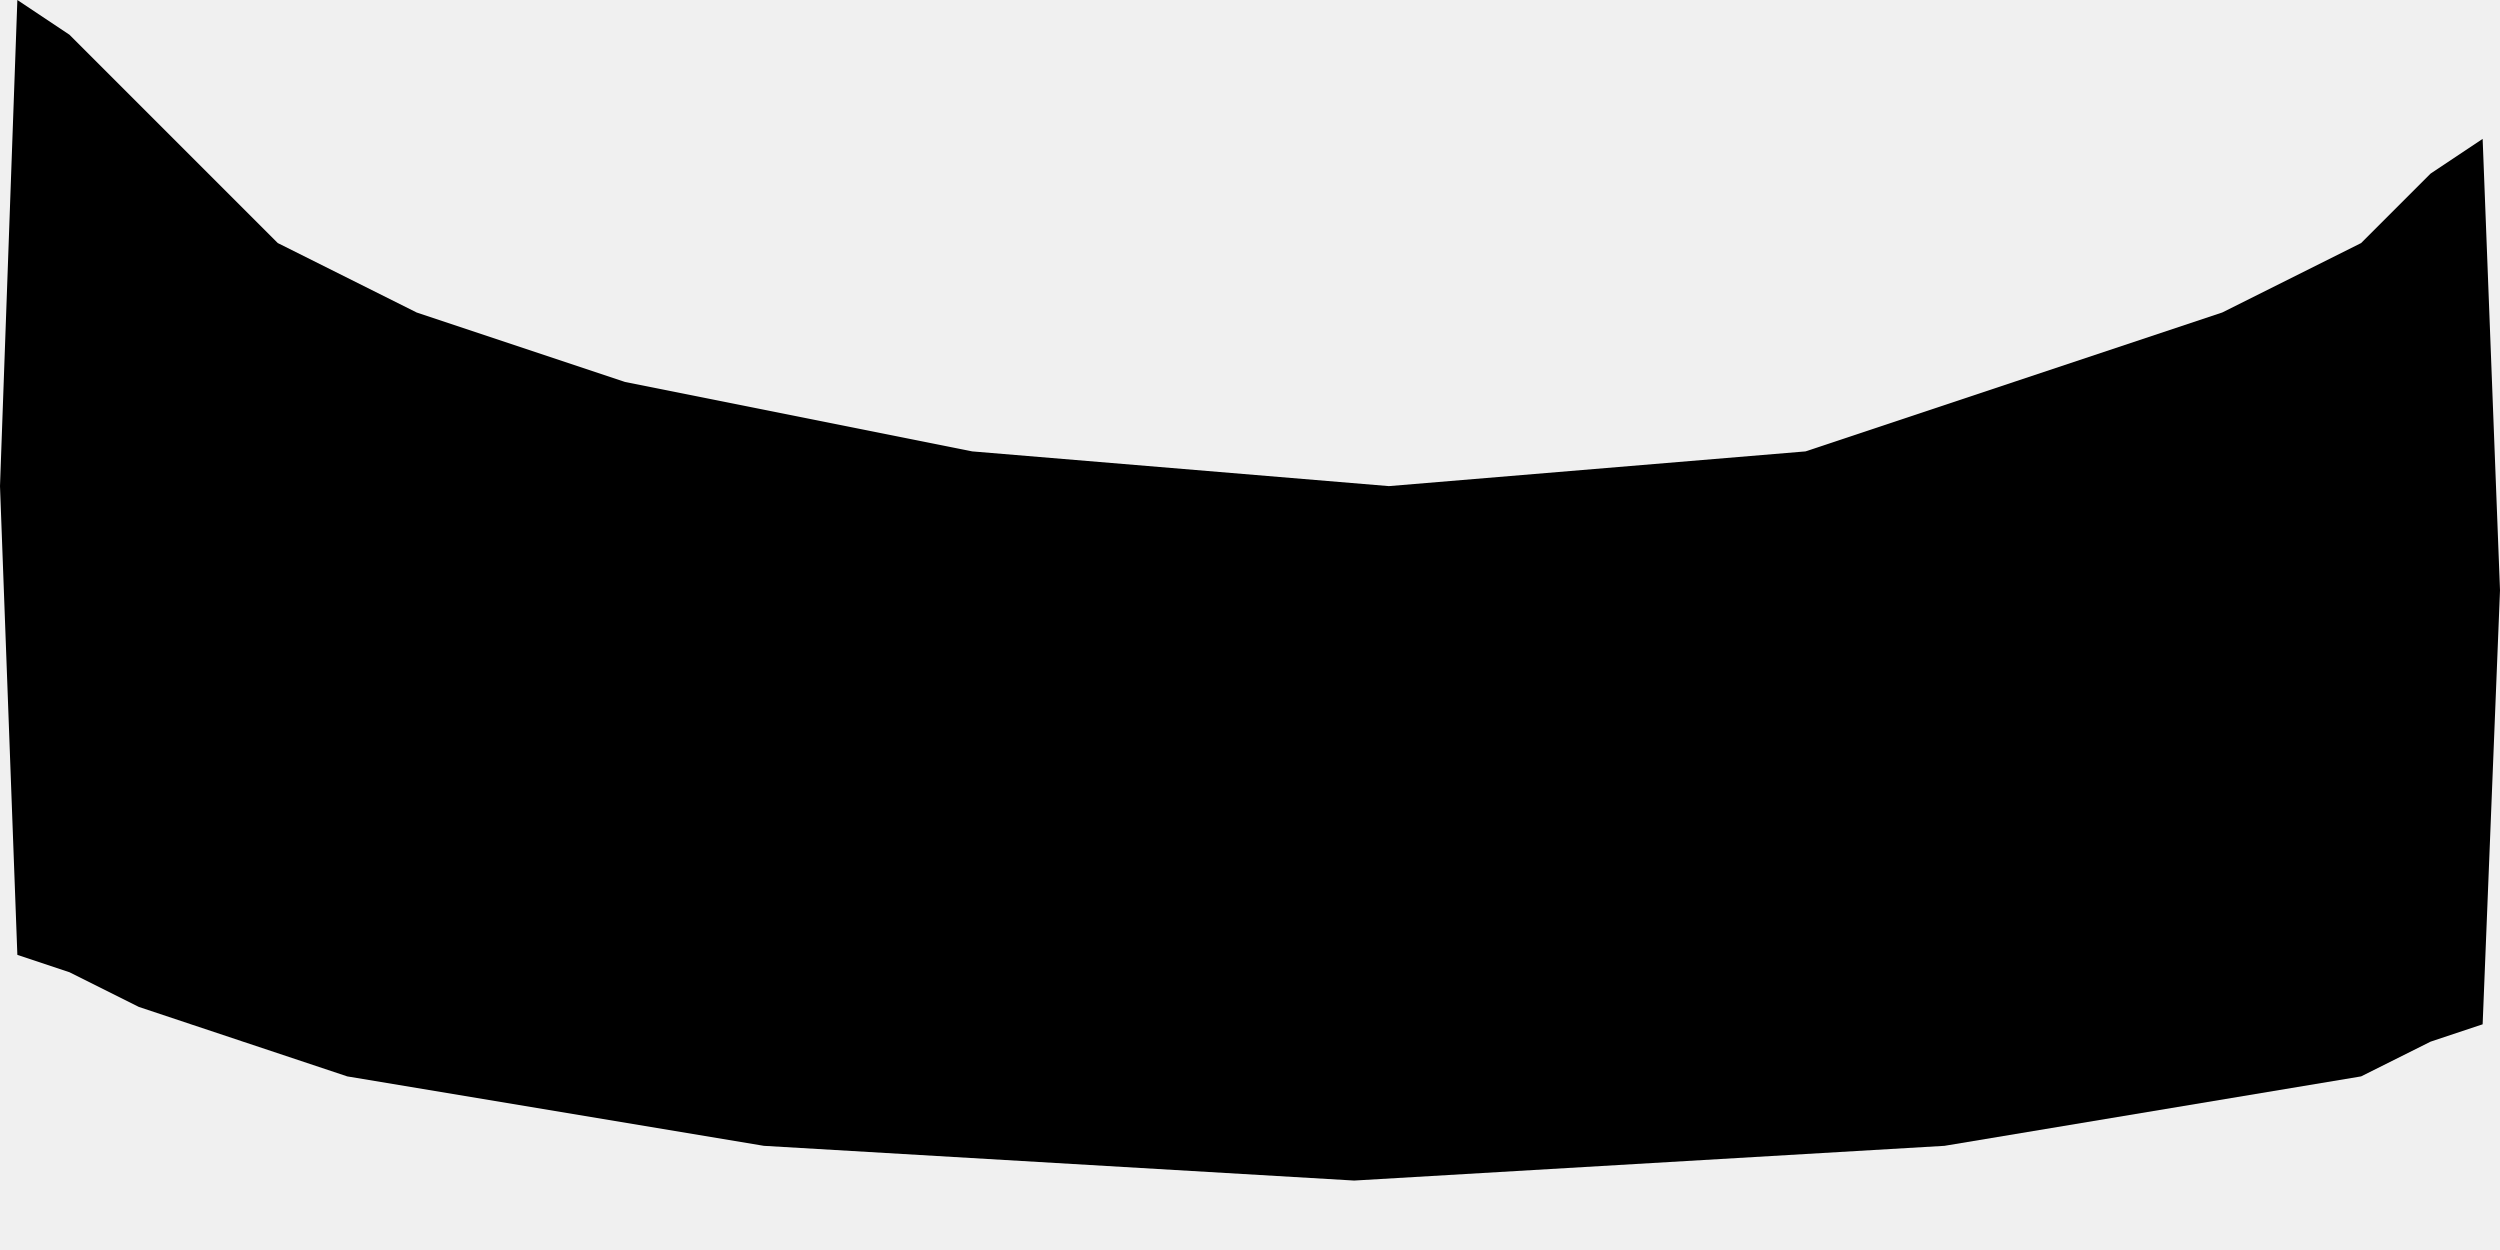
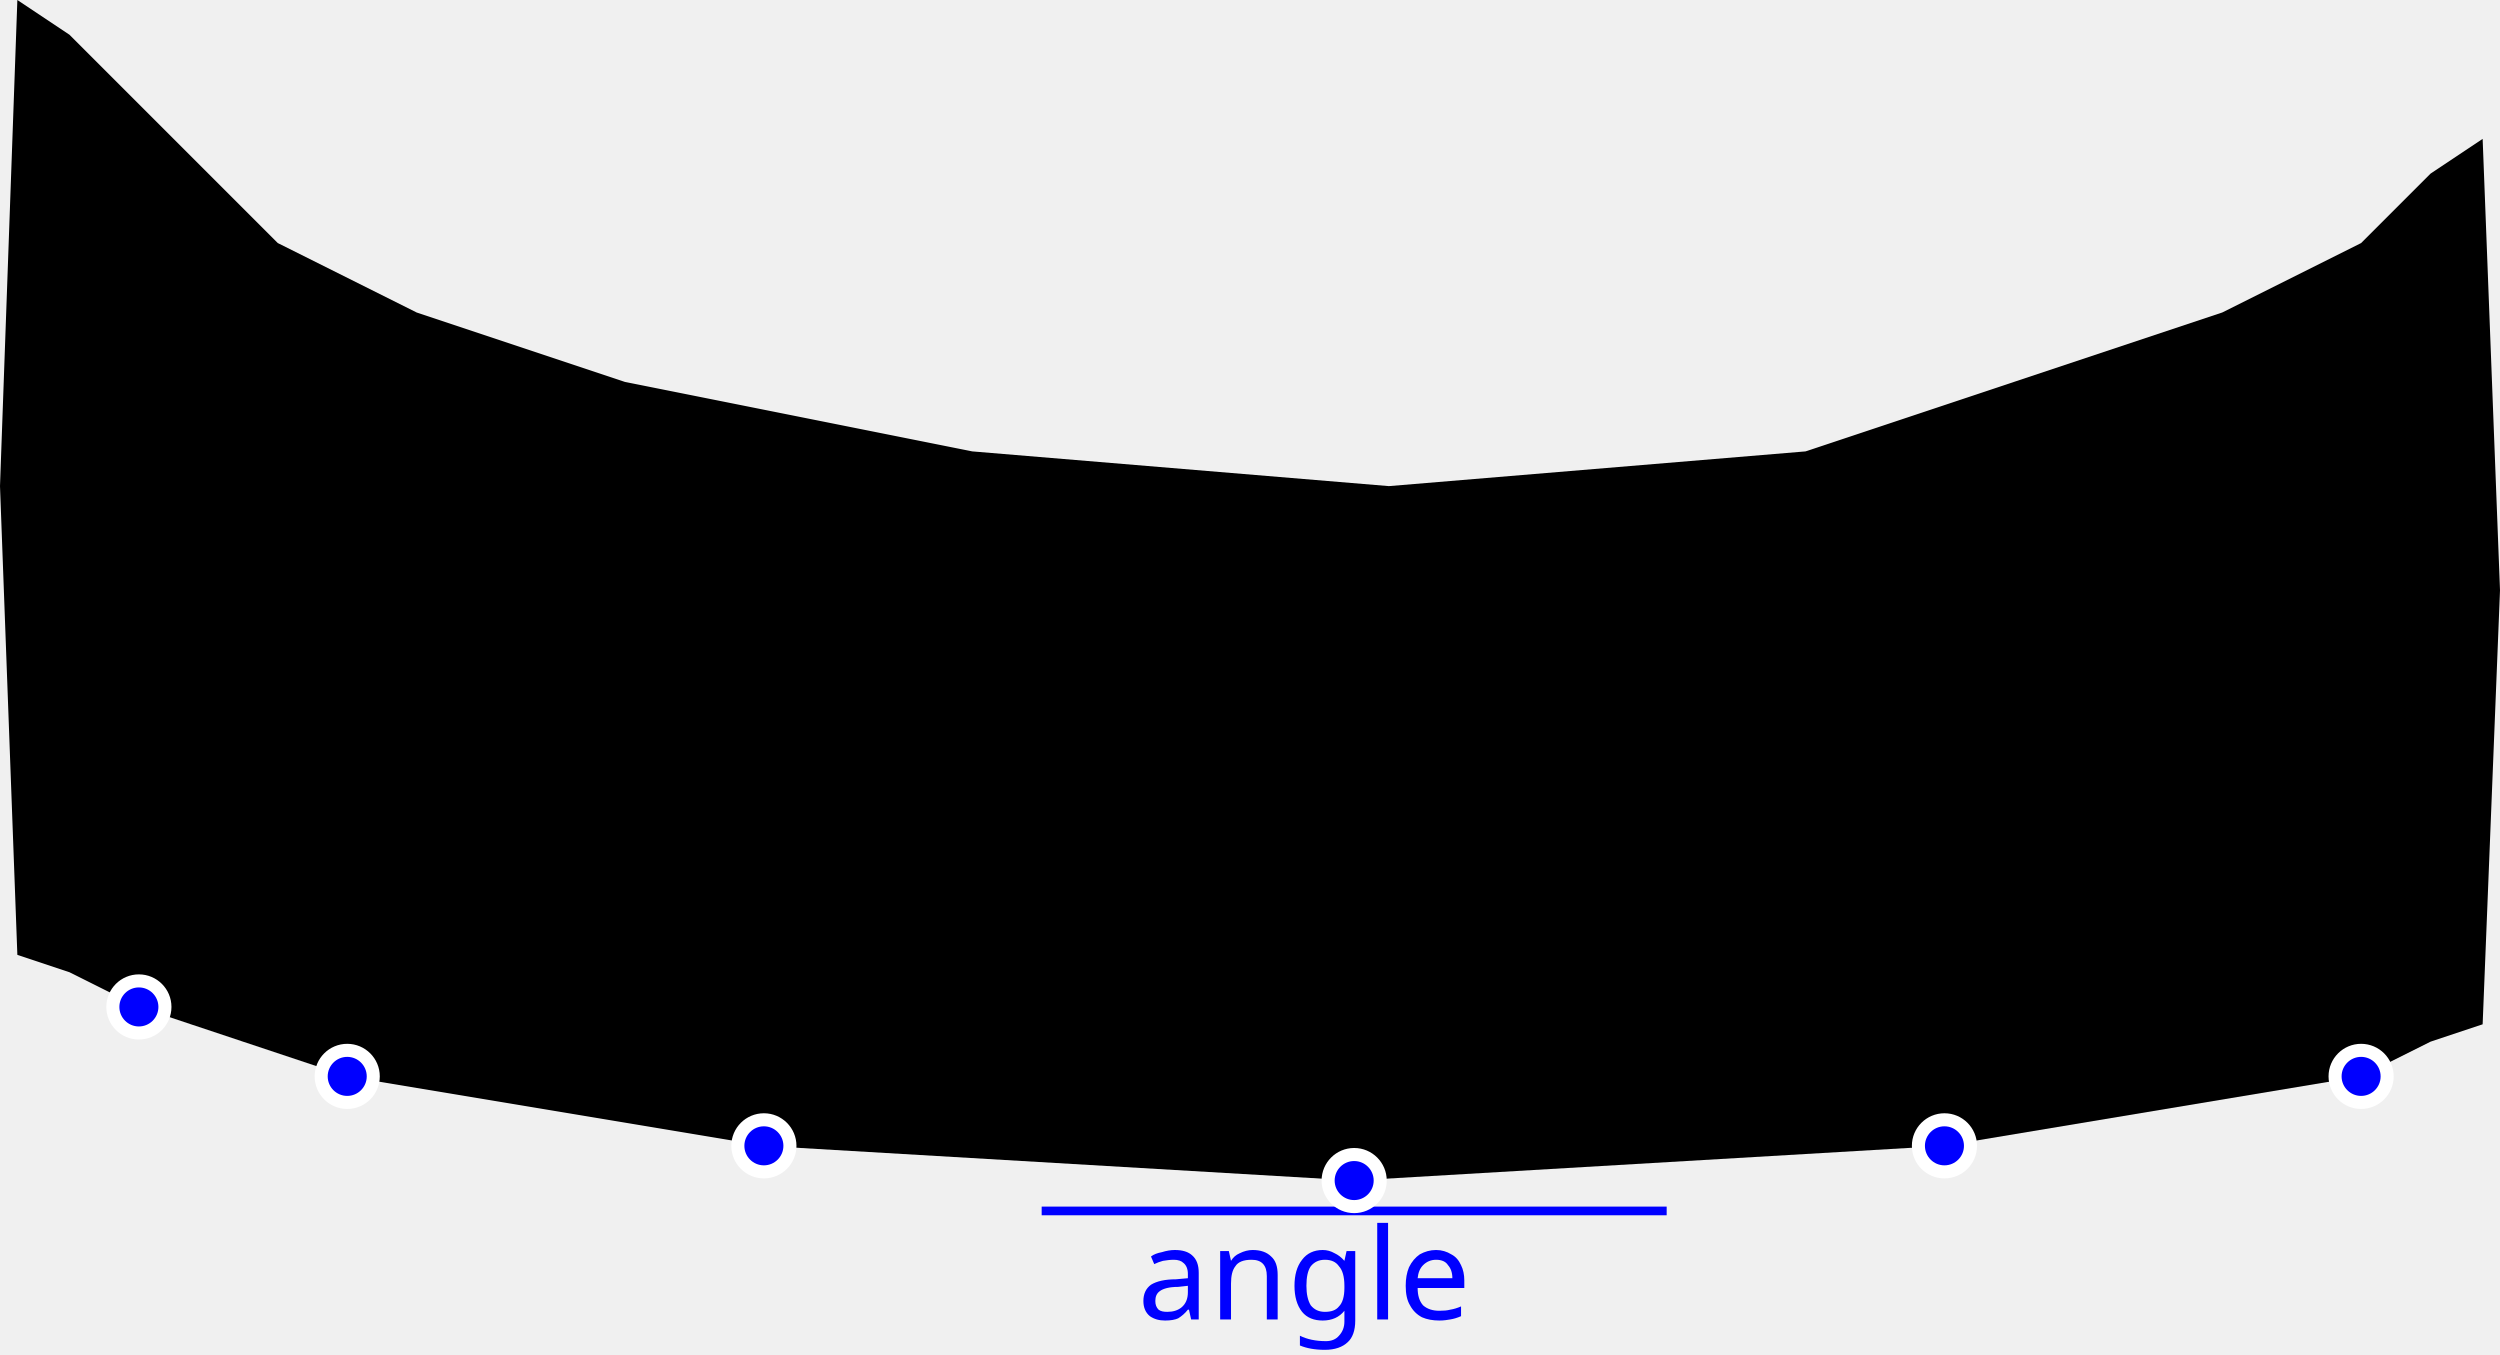
- <svg xmlns="http://www.w3.org/2000/svg" width="288" height="144" viewBox="0 0 36 18">
-   <g>
-     <path d="m0.25,0l-0.25,7l0.25,6.75l0.75,0.25l1,0.5l3,1l6,1l8.5,0.5l8.5,-0.5l6,-1l1,-0.5l0.75,-0.25l0.25,-6.25l-0.25,-6.5l-0.75,0.5l-1,1l-2,1l-6,2l-6,0.5l-6,-0.5l-5,-1l-3,-1l-2,-1l-3,-3z" />
+ <svg xmlns="http://www.w3.org/2000/svg" width="288" height="156" viewBox="0 0 36 19.5" version="1.1" id="svg511">
+   <defs id="defs515" />
+   <g id="g509">
+     <path d="M 0.25,0 0,7 0.25,13.75 1,14 l 1,0.5 3,1 6,1 8.5,0.5 8.5,-0.5 6,-1 L 35,15 35.75,14.75 36,8.5 35.75,2 35,2.5 l -1,1 -2,1 -6,2 L 20,7 14,6.5 9,5.5 6,4.5 4,3.5 1,0.5 Z" id="path507" />
  </g>
+   <rect style="fill:#0000ff;stroke-width:0.013;stroke-linecap:round;stroke-linejoin:round" id="rect293" width="9" height="0.125" x="15" y="17.375" />
+   <text xml:space="preserve" style="font-size:1.833px;font-family:sans-serif;-inkscape-font-specification:sans-serif;text-align:center;text-anchor:middle;fill:#0000ff;stroke-width:0.013;stroke-linecap:round;stroke-linejoin:round" x="19.5" y="19" id="text401">
+     <tspan id="tspan399" style="font-size:1.833px;stroke-width:0.013" x="19.5" y="19">angle</tspan>
+   </text>
+   <circle style="fill:#0000ff;stroke:#ffffff;stroke-width:0.188;stroke-linecap:round;stroke-linejoin:round;stroke-opacity:1" id="path803" cx="19.5" cy="17" r="0.375" />
+   <circle style="fill:#0000ff;stroke:#ffffff;stroke-width:0.188;stroke-linecap:round;stroke-linejoin:round;stroke-opacity:1" id="circle1383" cx="28" cy="16.5" r="0.375" />
+   <circle style="fill:#0000ff;stroke:#ffffff;stroke-width:0.188;stroke-linecap:round;stroke-linejoin:round;stroke-opacity:1" id="circle1385" cx="34" cy="15.5" r="0.375" />
+   <circle style="fill:#0000ff;stroke:#ffffff;stroke-width:0.188;stroke-linecap:round;stroke-linejoin:round;stroke-opacity:1" id="circle1387" cx="11" cy="16.5" r="0.375" />
+   <circle style="fill:#0000ff;stroke:#ffffff;stroke-width:0.188;stroke-linecap:round;stroke-linejoin:round;stroke-opacity:1" id="circle1389" cx="5" cy="15.5" r="0.375" />
+   <circle style="fill:#0000ff;stroke:#ffffff;stroke-width:0.188;stroke-linecap:round;stroke-linejoin:round;stroke-opacity:1" id="circle1875" cx="2" cy="14.5" r="0.375" />
</svg>
